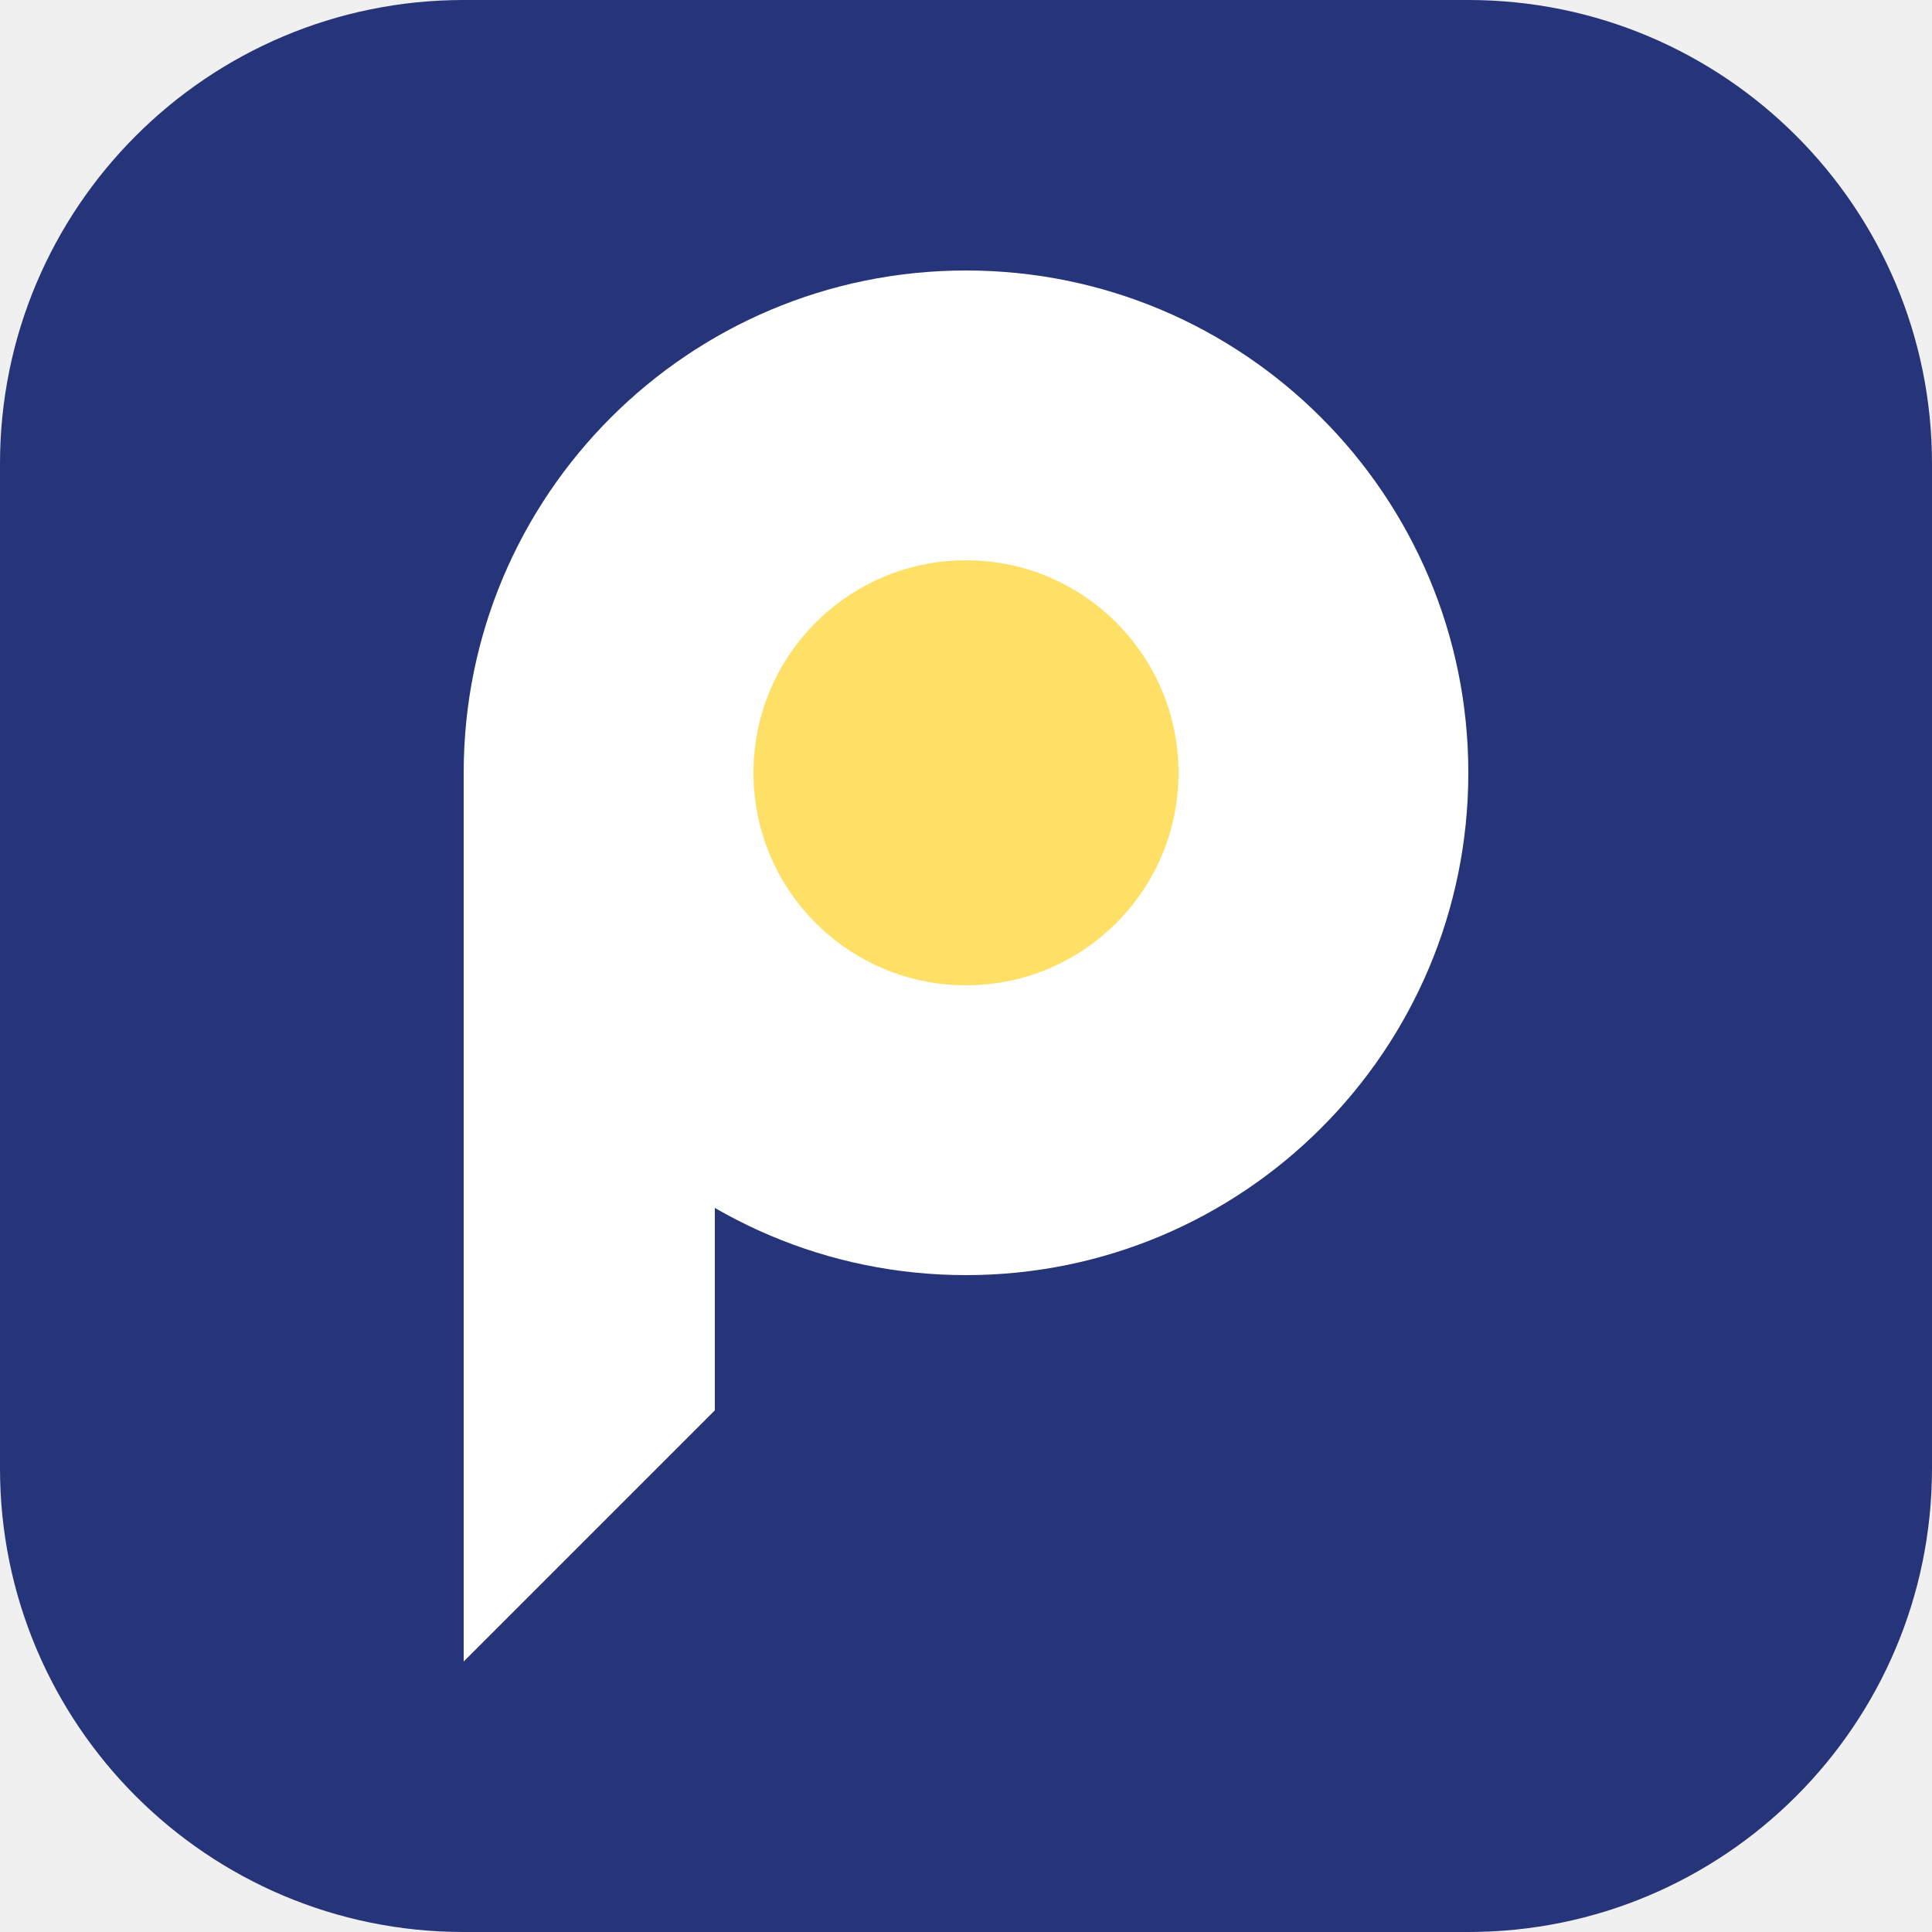
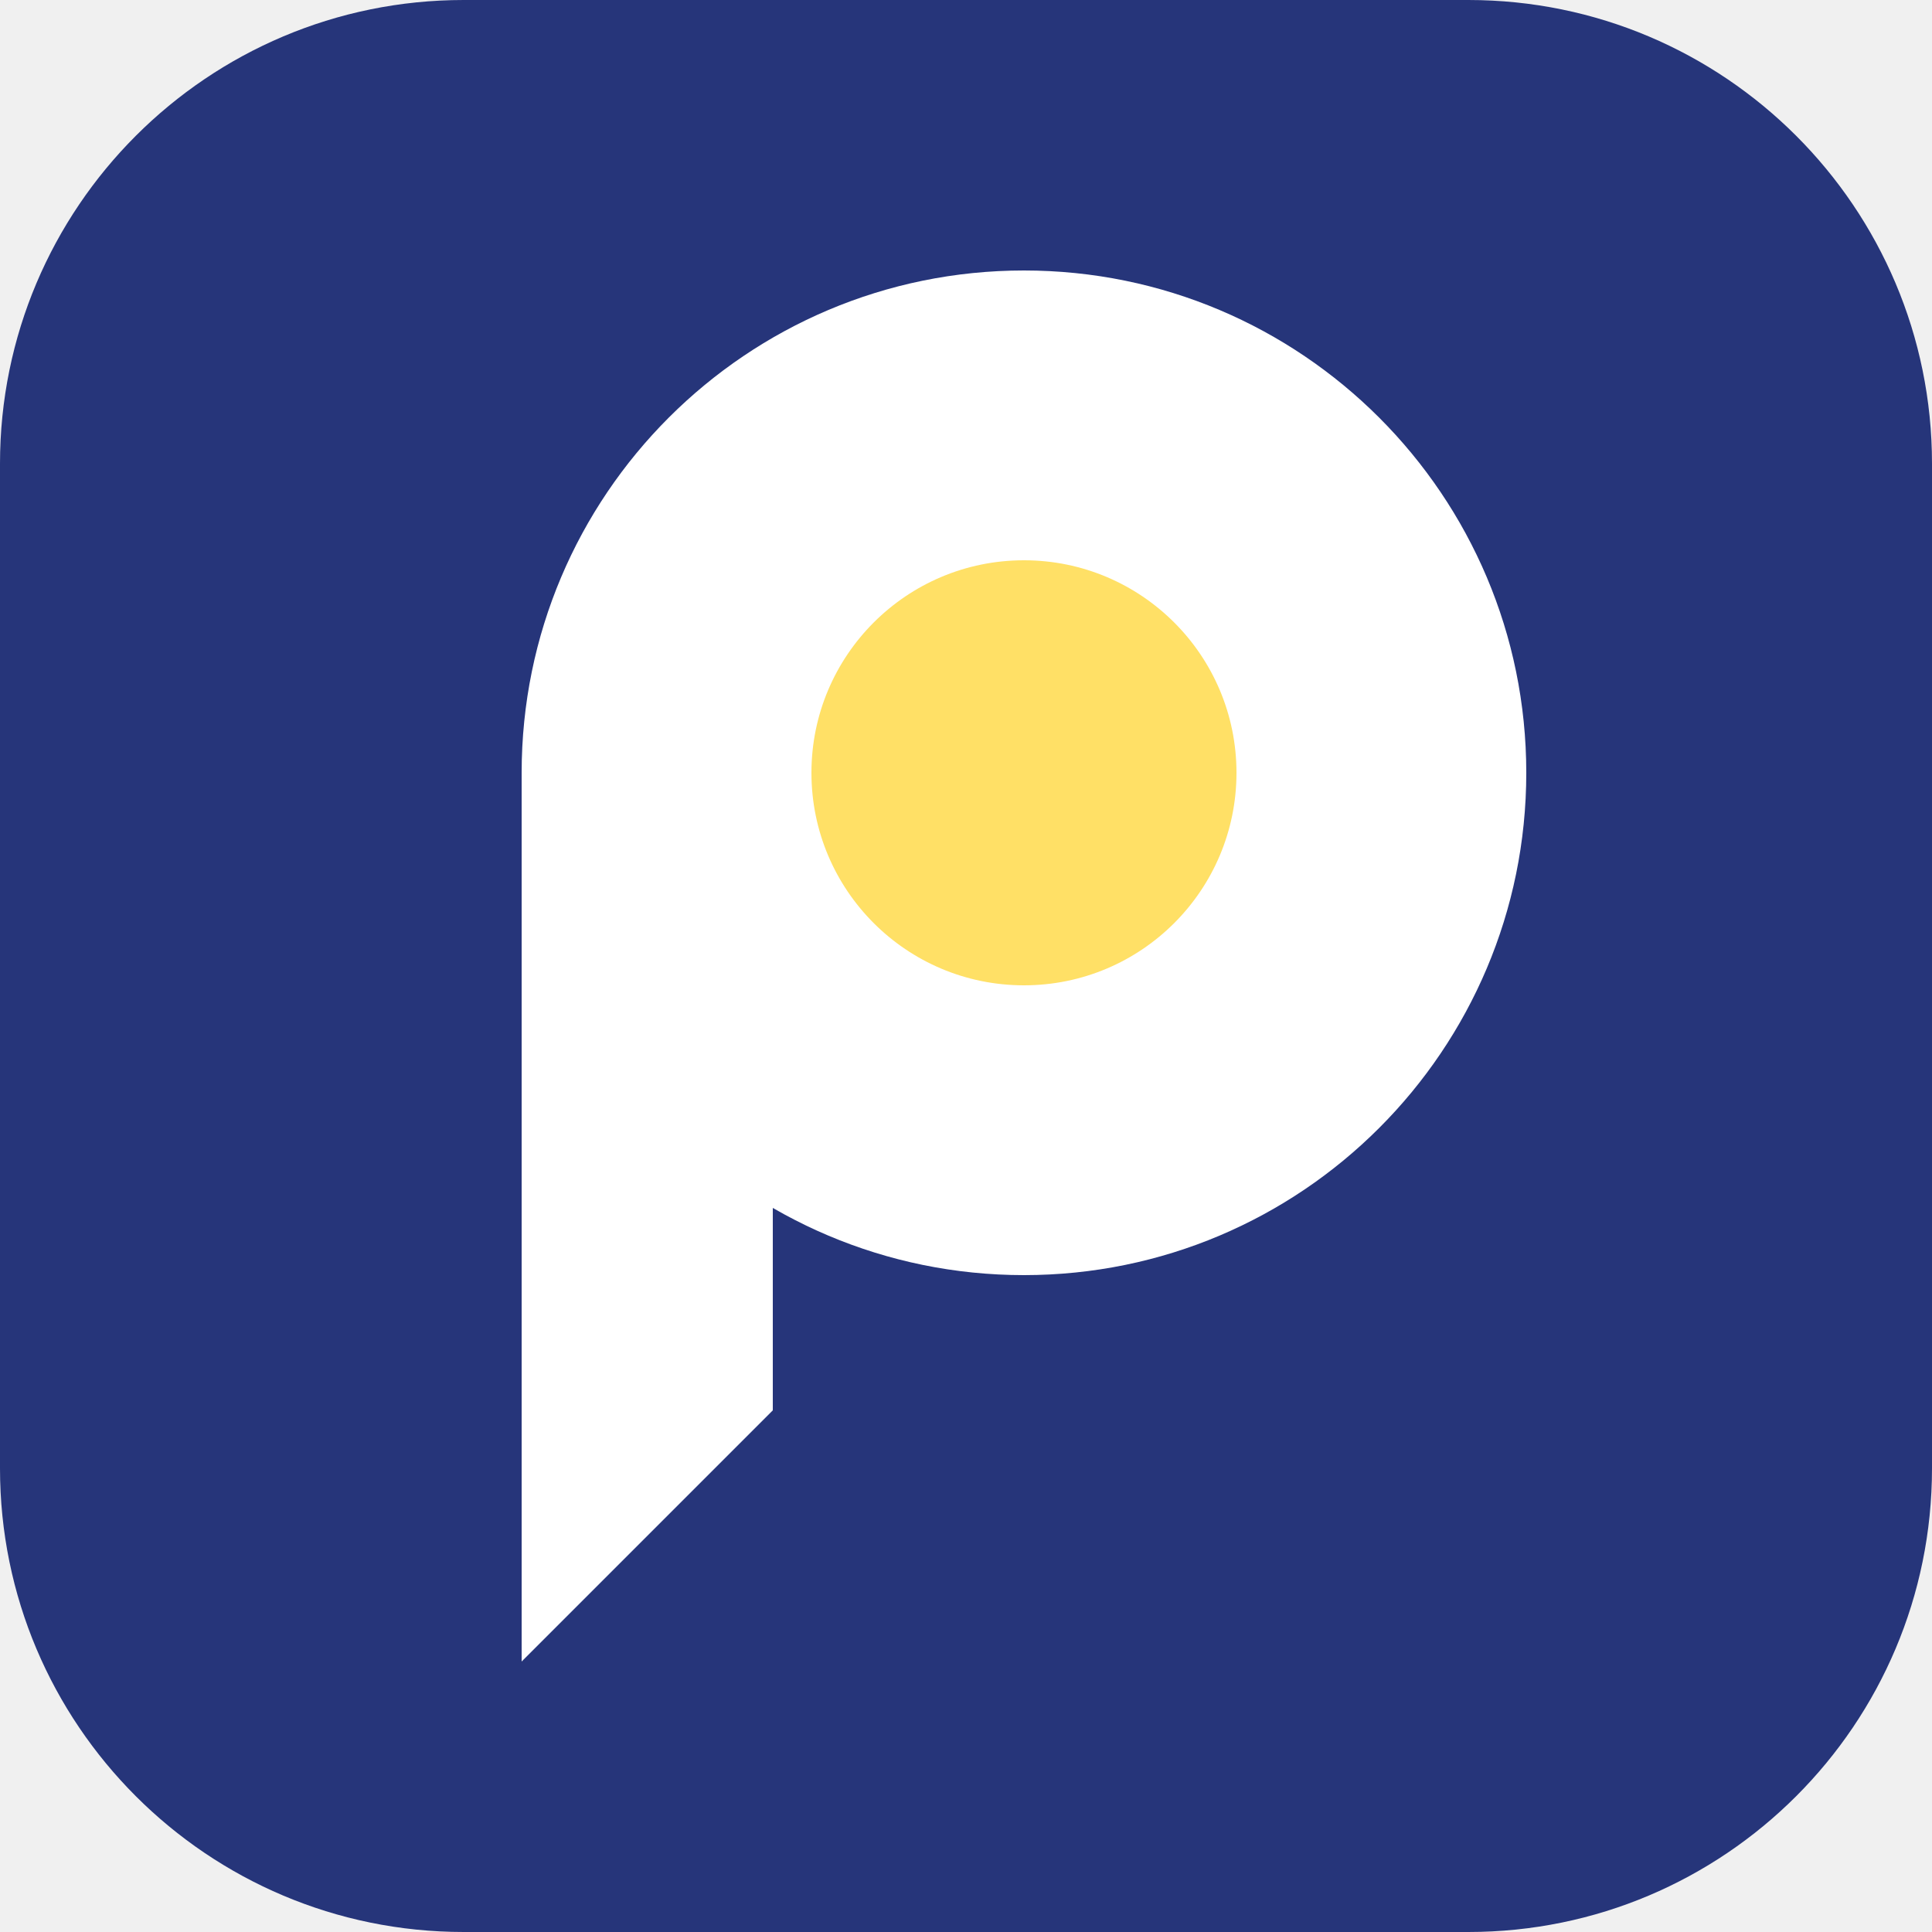
<svg xmlns="http://www.w3.org/2000/svg" viewBox="0 0 100 100">
  <rect width="100" height="100" rx="24" fill="#26357A" />
-   <circle cx="50" cy="40" r="26" fill="#FFFFFF" />
-   <path d="M24 40 H37 V73 L24 86 Z" fill="#FFFFFF" />
-   <circle cx="50" cy="40" r="11" fill="#FFE066" />
+   <circle cx="53" cy="40" r="26" fill="#FFFFFF" />
+   <path d="M27 40 H40 V73 L27 86 Z" fill="#FFFFFF" />
+   <circle cx="53" cy="40" r="11" fill="#FFE066" />
</svg>
